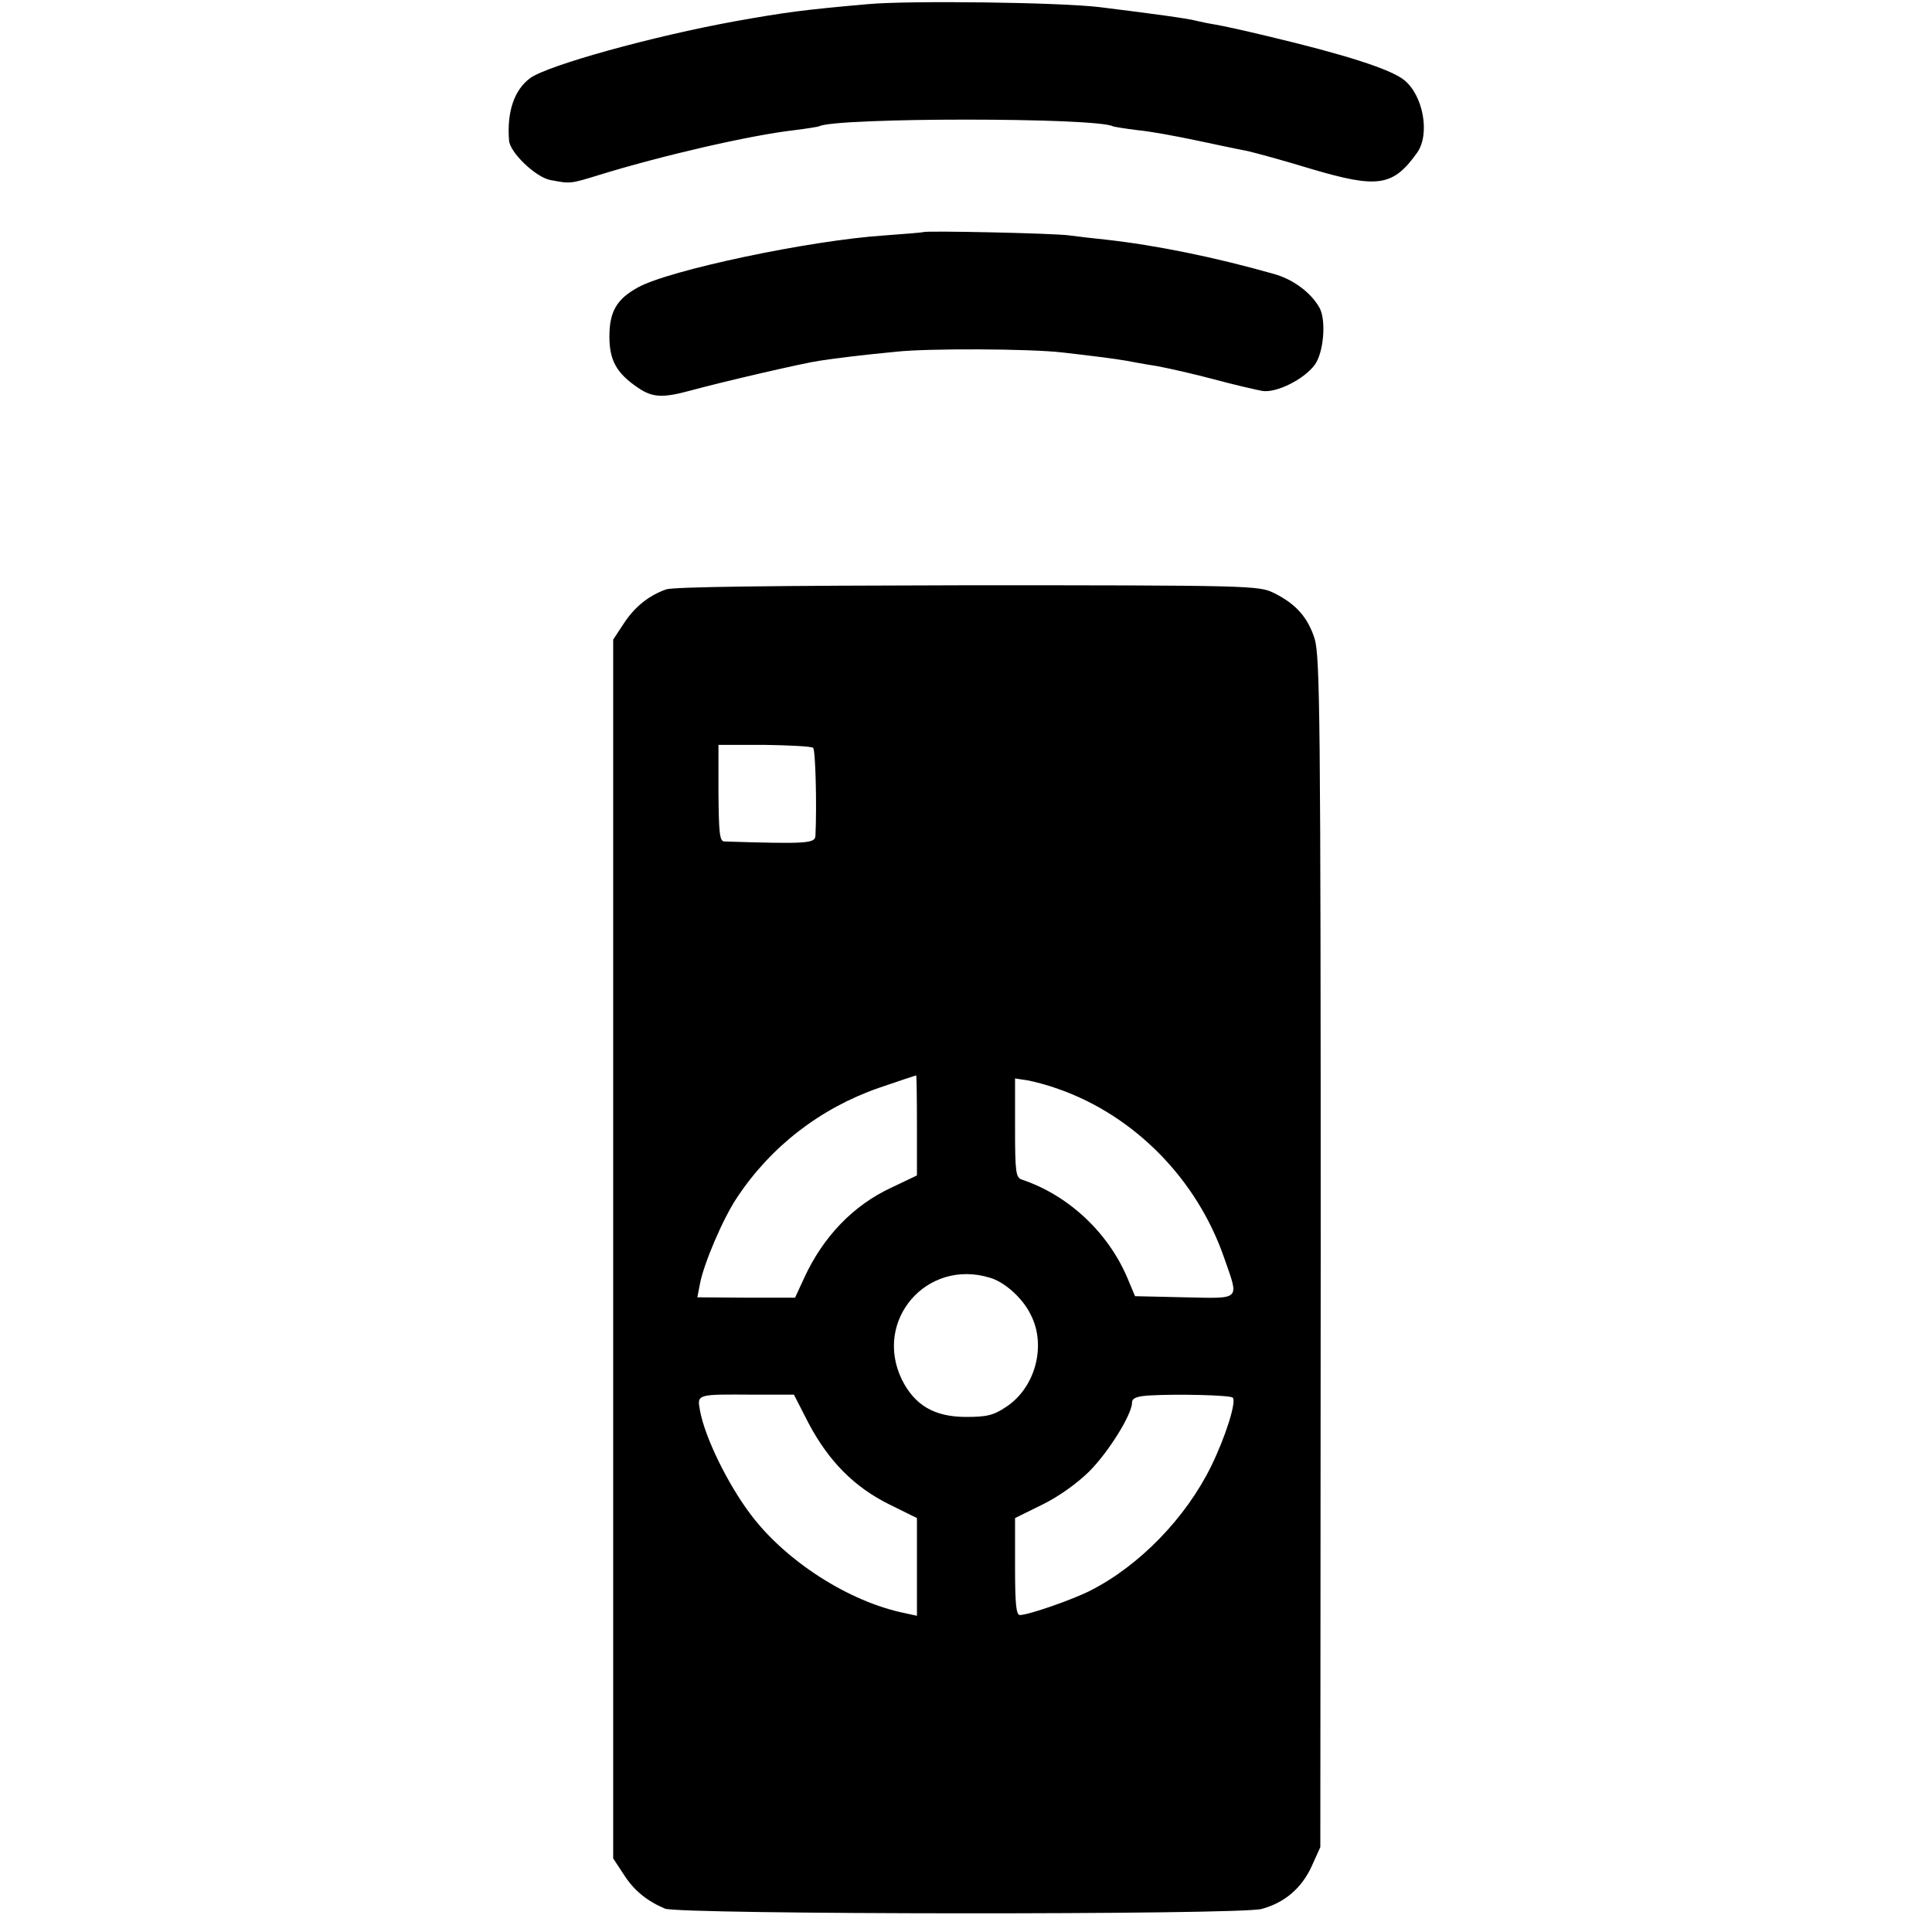
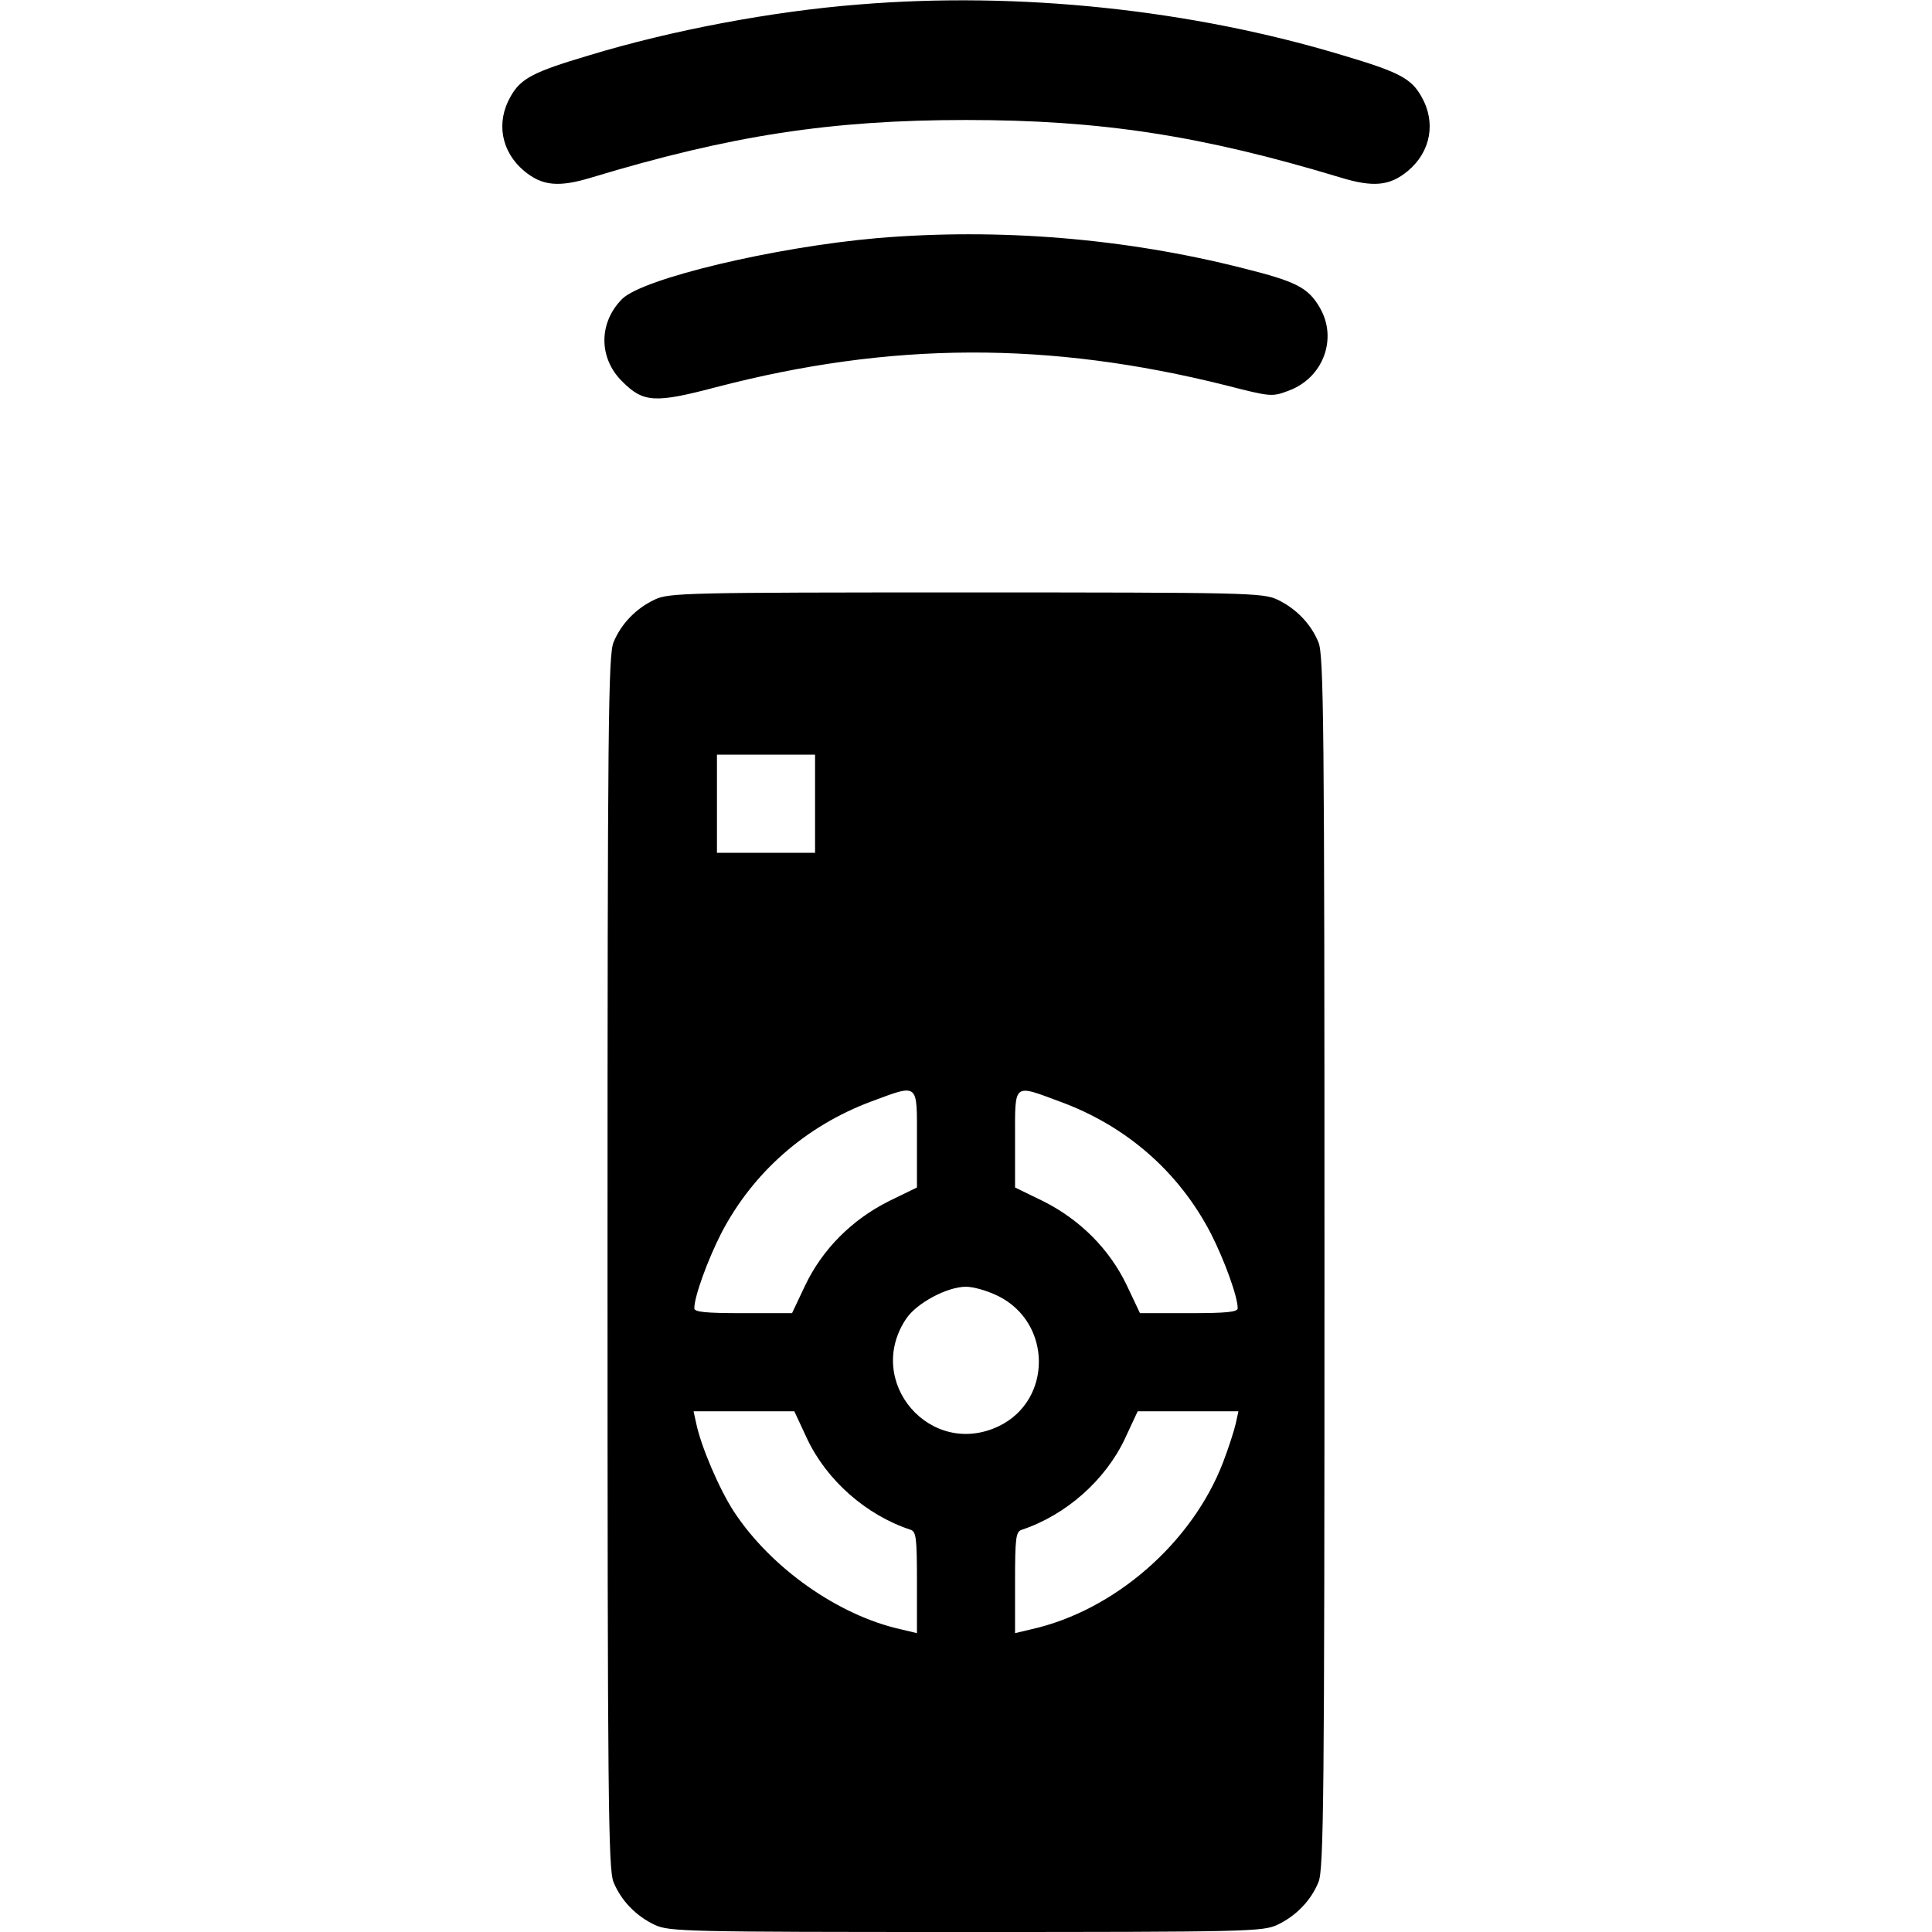
<svg xmlns="http://www.w3.org/2000/svg" version="1.0" width="512pt" height="512pt" viewBox="0 0 512 512" preserveAspectRatio="xMidYMid meet">
  <g transform="translate(0,512) scale(0.1,-0.1)" fill="#000000" stroke="none">
-     <path d="M2300 5109 c-171 -15 -221 -22 -350 -45 -221 -40 -498 -117 -545 -151 -42 -31 -62 -89 -56 -165 2 -32 70 -97 109 -105 54 -10 51 -11 132 14 169 52 401 105 515 118 33 4 62 9 65 10 41 24 739 24 780 0 3 -1 32 -6 65 -10 33 -3 103 -16 155 -27 52 -11 113 -24 135 -28 22 -5 99 -26 171 -48 176 -52 216 -46 280 44 34 49 16 151 -35 192 -36 29 -159 68 -361 116 -58 14 -121 28 -140 31 -19 3 -42 8 -50 10 -22 6 -110 18 -255 36 -106 13 -507 18 -615 8z" />
-     <path d="M2448 4505 c-2 -1 -49 -5 -105 -9 -197 -13 -571 -92 -653 -138 -56 -31 -75 -64 -75 -130 0 -63 19 -97 75 -135 39 -27 66 -28 140 -8 80 22 299 73 342 79 46 7 110 15 204 24 83 9 353 8 439 -2 71 -8 142 -17 170 -22 11 -2 47 -9 80 -14 33 -6 103 -22 155 -36 52 -14 109 -27 125 -30 38 -6 111 31 139 69 24 32 31 118 13 151 -22 40 -70 76 -121 90 -155 44 -311 76 -446 91 -30 3 -73 8 -95 11 -40 6 -382 13 -387 9z" />
-     <path d="M1765 3558 c-47 -17 -84 -47 -113 -92 l-27 -41 0 -1615 0 -1615 27 -41 c27 -43 61 -71 110 -92 38 -16 1521 -17 1581 -1 60 16 106 54 133 113 l23 51 1 1575 c0 1414 -2 1580 -16 1627 -18 57 -50 93 -109 122 -39 19 -65 20 -810 20 -516 -1 -780 -4 -800 -11z m390 -420 c6 -6 10 -150 6 -233 -1 -20 -22 -22 -241 -15 -13 0 -15 21 -16 128 l0 128 122 0 c67 -1 126 -4 129 -8z m275 -1001 l0 -132 -67 -32 c-102 -47 -182 -131 -232 -240 l-24 -52 -129 0 -130 1 7 36 c10 53 61 173 98 228 90 136 221 237 376 291 53 18 97 33 99 33 1 0 2 -60 2 -133z m375 97 c202 -71 367 -239 439 -447 40 -115 47 -108 -105 -105 l-131 3 -21 50 c-52 121 -157 218 -279 259 -16 5 -18 20 -18 137 l0 131 33 -5 c17 -3 55 -13 82 -23z m-182 -500 c39 -11 87 -54 108 -97 43 -82 13 -194 -64 -245 -34 -23 -52 -27 -107 -27 -84 0 -136 31 -170 99 -76 157 66 321 233 270z m-479 -388 c53 -99 120 -167 213 -213 l73 -36 0 -129 0 -130 -32 7 c-148 30 -316 138 -409 262 -61 81 -121 204 -134 275 -8 44 -9 43 144 42 l105 0 40 -78z m1123 70 c10 -10 -18 -101 -57 -181 -67 -137 -190 -264 -320 -330 -49 -25 -165 -65 -187 -65 -10 0 -13 28 -13 128 l0 129 73 36 c43 21 93 57 124 88 51 51 113 151 113 182 0 12 13 17 48 19 70 4 213 1 219 -6z" />
+     <path d="M2275 5108 c-228 -18 -495 -68 -715 -135 -148 -44 -180 -61 -207 -109 -39 -68 -25 -146 36 -197 48 -40 92 -44 180 -17 367 111 634 152 991 152 357 0 624 -41 991 -152 88 -27 132 -23 180 17 61 51 75 129 36 197 -27 48 -59 65 -207 109 -403 122 -861 170 -1285 135z" />
+     <path d="M2325 4489 c-274 -24 -621 -107 -676 -161 -63 -63 -63 -157 0 -219 56 -56 86 -58 249 -15 464 121 882 122 1350 5 121 -31 123 -31 168 -14 91 34 129 138 82 219 -31 54 -63 70 -203 105 -314 80 -649 107 -970 80z" />
+     <path d="M1735 3531 c-49 -23 -89 -64 -109 -113 -14 -33 -16 -214 -16 -1643 0 -1429 2 -1610 16 -1643 20 -49 60 -90 109 -113 38 -18 82 -19 825 -19 743 0 787 1 825 19 49 23 89 64 109 113 14 33 16 214 16 1643 0 1429 -2 1610 -16 1643 -20 49 -60 90 -109 113 -38 18 -82 19 -825 19 -743 0 -787 -1 -825 -19z m425 -541 l0 -130 -130 0 -130 0 0 130 0 130 130 0 130 0 0 -130z m270 -888 l0 -129 -74 -36 c-98 -49 -176 -127 -222 -223 l-35 -74 -130 0 c-100 0 -129 3 -129 13 0 31 35 127 71 198 84 162 224 285 398 350 127 47 121 51 121 -99z m378 99 c176 -64 316 -186 401 -350 36 -71 71 -167 71 -198 0 -10 -29 -13 -129 -13 l-130 0 -35 74 c-46 96 -124 174 -222 223 l-74 36 0 129 c0 150 -6 145 118 99z m-162 -516 c142 -71 143 -275 2 -344 -182 -88 -359 118 -246 285 28 41 108 84 158 84 20 0 58 -11 86 -25z m-507 -378 c52 -110 156 -202 274 -241 15 -5 17 -21 17 -140 l0 -134 -42 10 c-167 37 -345 163 -443 312 -39 60 -87 172 -100 234 l-7 32 134 0 133 0 34 -73z m1136 41 c-4 -18 -19 -65 -34 -104 -82 -213 -288 -393 -509 -442 l-42 -10 0 134 c0 119 2 135 18 140 117 39 221 131 273 241 l34 73 133 0 134 0 -7 -32z" />
  </g>
</svg>
